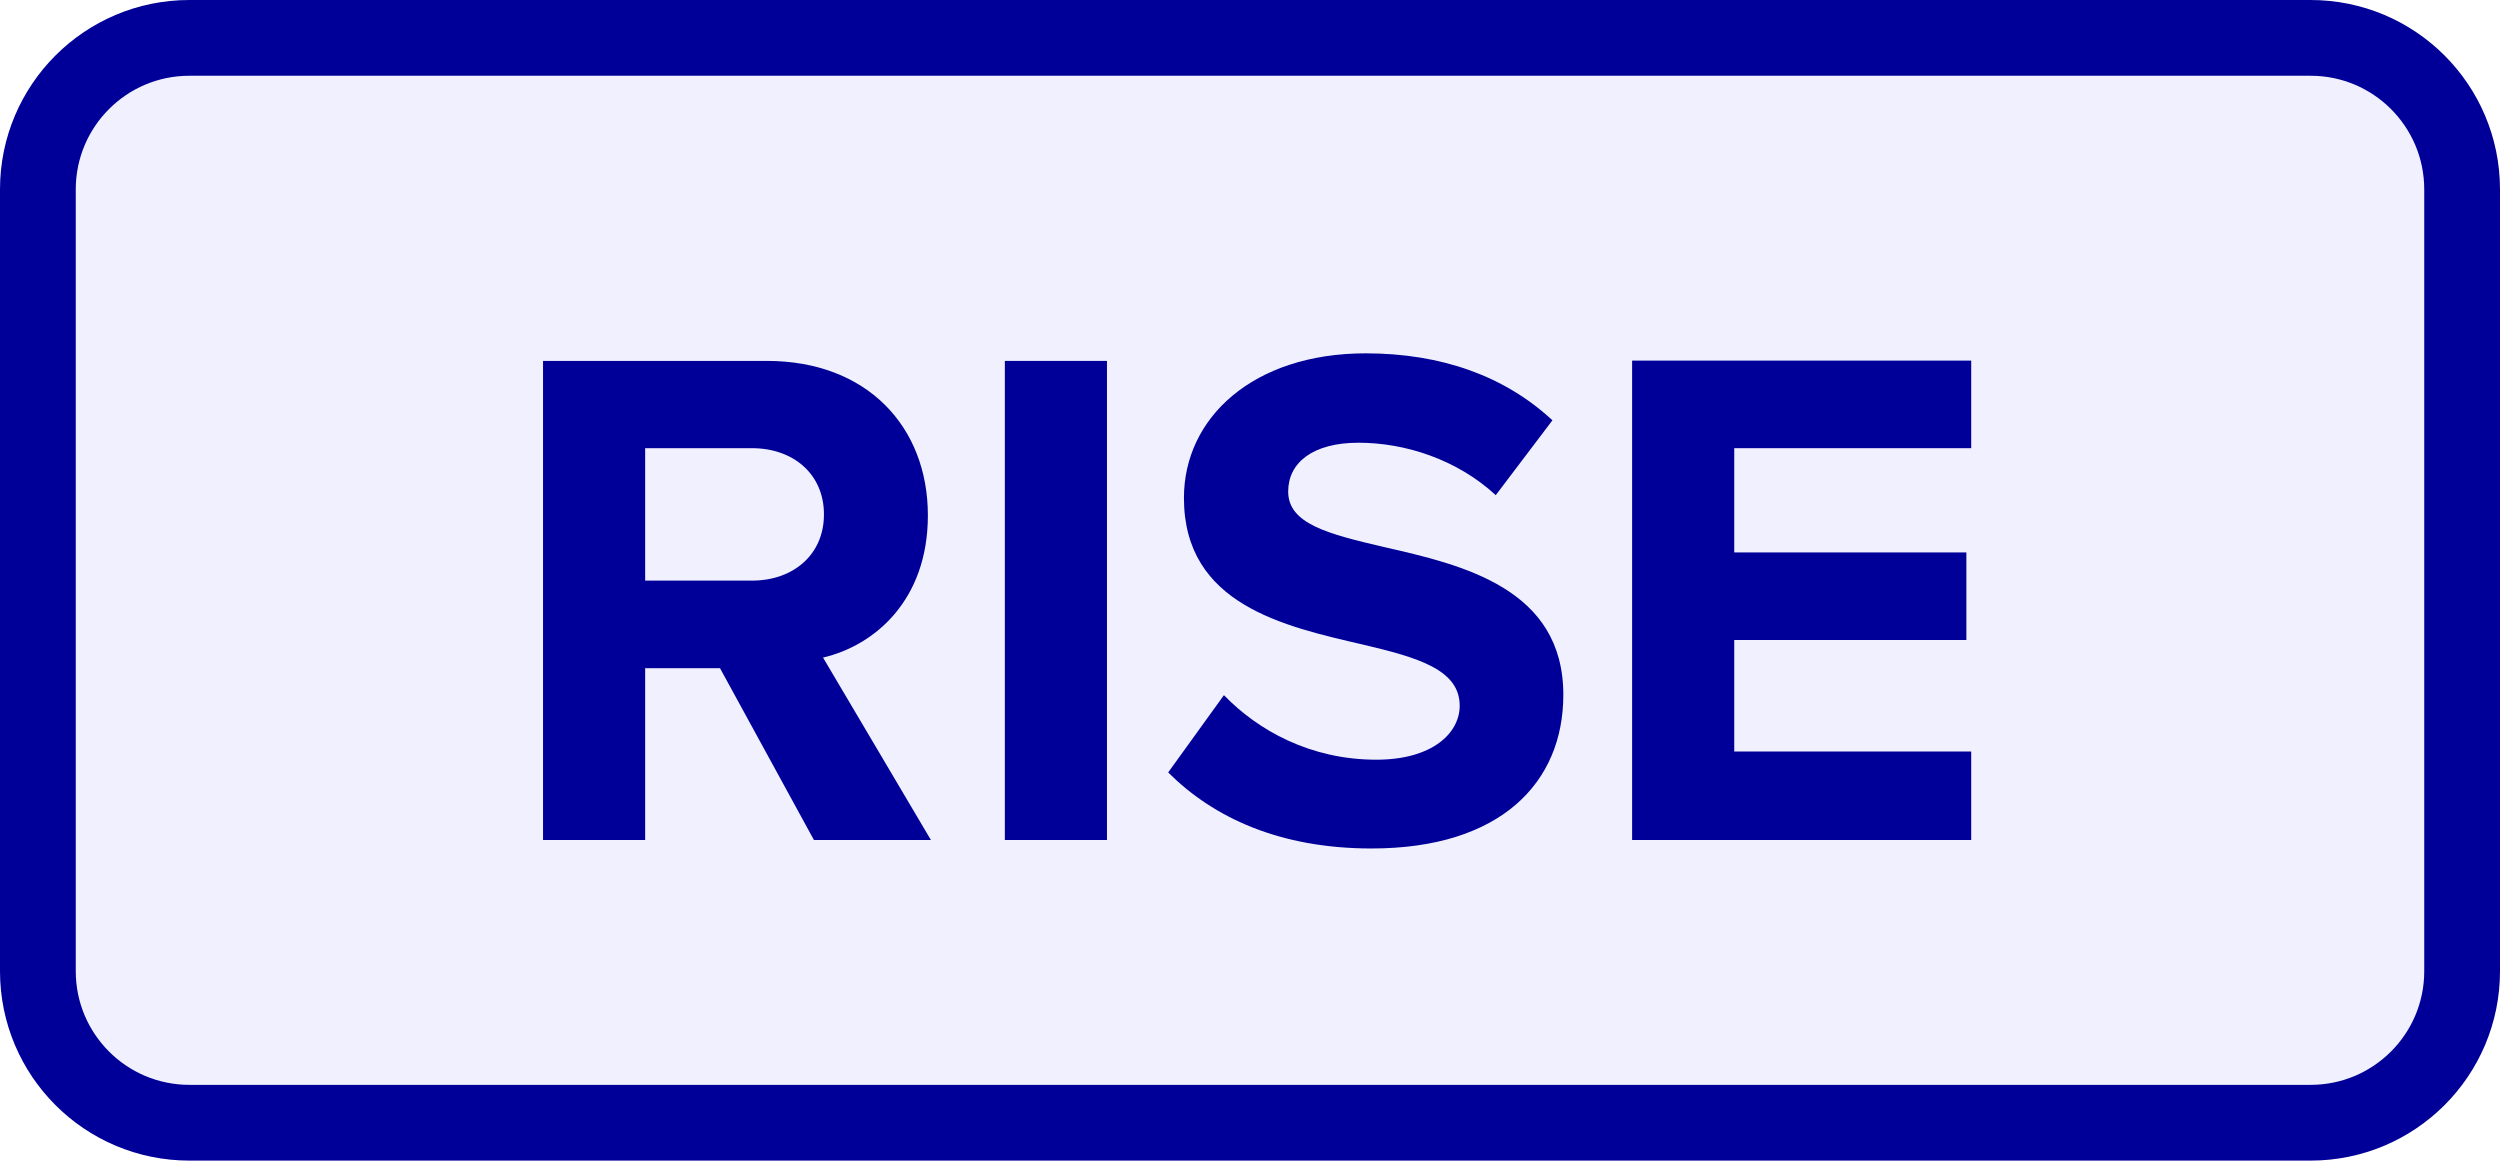
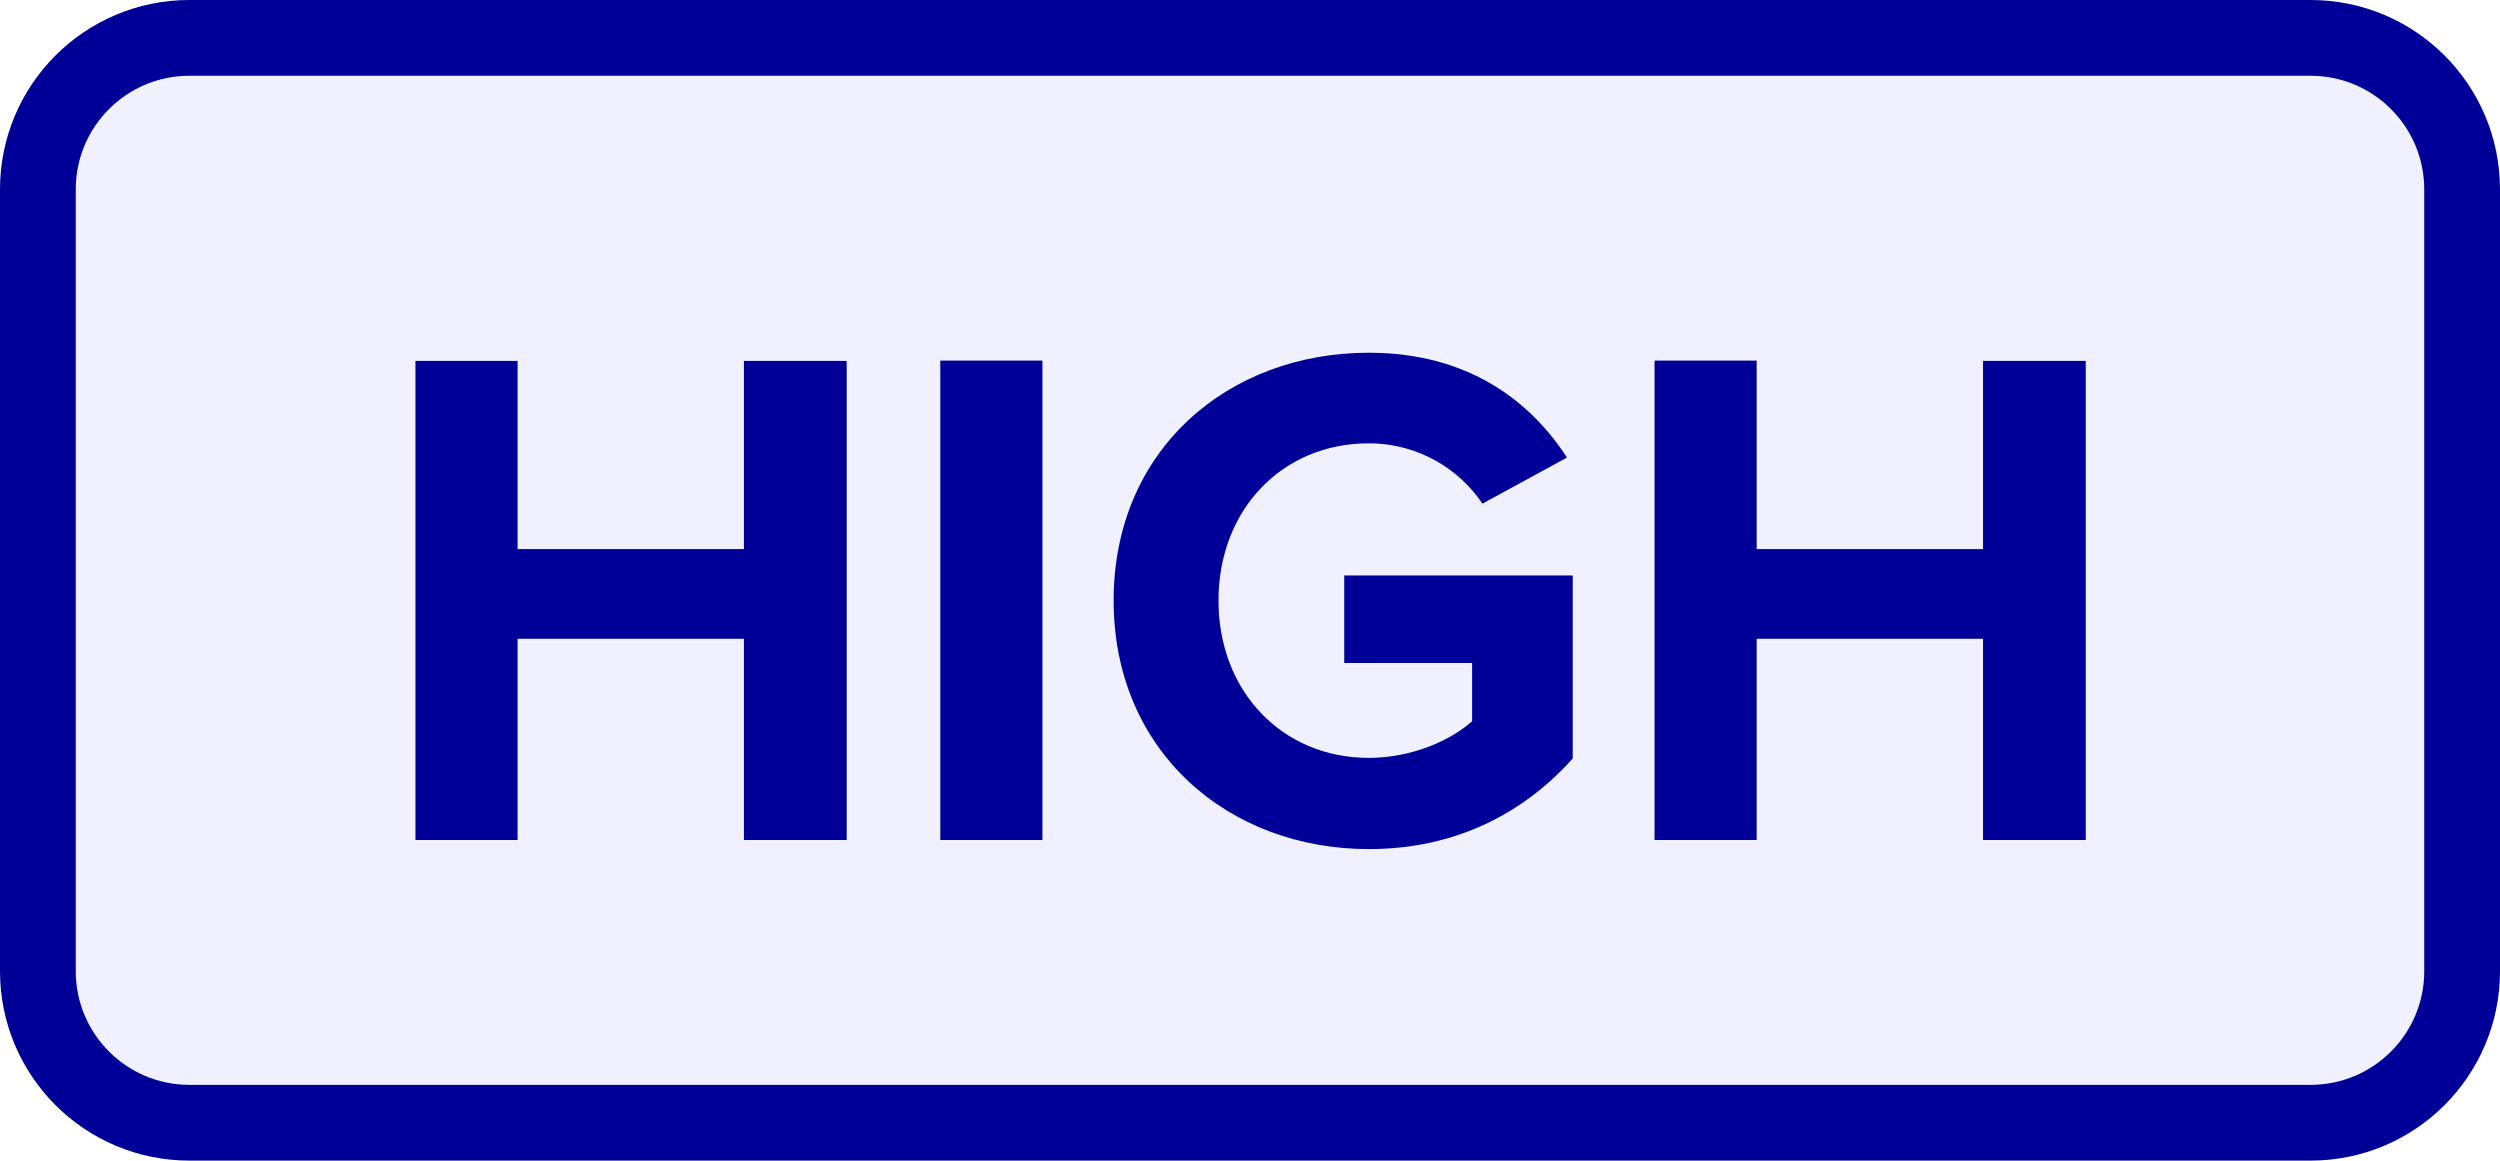
<svg xmlns="http://www.w3.org/2000/svg" version="1.1" width="8.250mm" height="3.830mm" viewBox="-4.125 -1.915 8.250 3.830" id="svg6">
  <defs id="defs10" />
  <rect x="-4.000" y="-1.790" width="8.000" height="3.580" fill="#f0f0ff" stroke="#000099" stroke-width="0.250" rx="0.500" ry="0.500" id="rect2" />
-   <g aria-label="RISE" id="text4" style="font-weight:bold;font-size:2.371px;font-family:'Proxima Nova';dominant-baseline:middle;text-anchor:middle;fill:#000099">
-     <path d="m -1.439,0.857 h 0.386 l -0.356,-0.602 c 0.171,-0.04 0.346,-0.19 0.346,-0.469 0,-0.294 -0.202,-0.51 -0.531,-0.51 H -2.333 V 0.857 h 0.337 V 0.29 h 0.247 z m 0.033,-1.074 c 0,0.133 -0.102,0.218 -0.237,0.218 H -1.996 V -0.436 h 0.353 c 0.135,0 0.237,0.085 0.237,0.218 z" style="font-weight:bold;font-size:2.371px;font-family:'Proxima Nova';dominant-baseline:middle;text-anchor:middle;fill:#000099" id="path14" />
-     <path d="m -0.809,0.857 h 0.337 v -1.581 h -0.337 z" style="font-weight:bold;font-size:2.371px;font-family:'Proxima Nova';dominant-baseline:middle;text-anchor:middle;fill:#000099" id="path16" />
-     <path d="m -0.27,0.634 c 0.149,0.149 0.368,0.251 0.671,0.251 0.427,0 0.633,-0.218 0.633,-0.507 0,-0.351 -0.332,-0.429 -0.593,-0.488 -0.183,-0.043 -0.315,-0.076 -0.315,-0.183 0,-0.095 0.081,-0.161 0.232,-0.161 0.154,0 0.325,0.055 0.453,0.173 l 0.187,-0.247 c -0.156,-0.145 -0.365,-0.221 -0.616,-0.221 -0.372,0 -0.6,0.213 -0.6,0.477 0,0.353 0.332,0.424 0.59,0.484 0.183,0.043 0.32,0.083 0.32,0.202 0,0.09 -0.09,0.178 -0.275,0.178 -0.218,0 -0.391,-0.097 -0.503,-0.213 z" style="font-weight:bold;font-size:2.371px;font-family:'Proxima Nova';dominant-baseline:middle;text-anchor:middle;fill:#000099" id="path18" />
-     <path d="m 1.261,0.857 h 1.119 V 0.565 h -0.782 v -0.368 h 0.766 v -0.289 h -0.766 v -0.344 h 0.782 v -0.289 h -1.119 z" style="font-weight:bold;font-size:2.371px;font-family:'Proxima Nova';dominant-baseline:middle;text-anchor:middle;fill:#000099" id="path20" />
+   <g aria-label="HIGH" id="text4" style="font-weight:bold;font-size:2.371px;font-family:'Proxima Nova';dominant-baseline:middle;text-anchor:middle;fill:#000099">
+     <path d="m -1.67,0.857 h 0.339 v -1.581 h -0.339 v 0.621 h -0.747 v -0.621 h -0.337 V 0.857 h 0.337 V 0.193 h 0.747 z" style="font-weight:bold;font-size:2.371px;font-family:'Proxima Nova';dominant-baseline:middle;text-anchor:middle;fill:#000099" id="path14" />
+     <path d="m -1.022,0.857 h 0.337 V -0.725 H -1.022 Z" style="font-weight:bold;font-size:2.371px;font-family:'Proxima Nova';dominant-baseline:middle;text-anchor:middle;fill:#000099" id="path16" />
+     <path d="m -0.45,0.067 c 0,0.498 0.379,0.82 0.842,0.82 0.287,0 0.512,-0.119 0.673,-0.299 V -0.016 H 0.311 v 0.289 h 0.422 v 0.192 c -0.069,0.062 -0.197,0.121 -0.341,0.121 -0.287,0 -0.496,-0.221 -0.496,-0.519 0,-0.299 0.209,-0.519 0.496,-0.519 0.166,0 0.301,0.088 0.375,0.199 L 1.046,-0.405 c -0.121,-0.187 -0.327,-0.346 -0.654,-0.346 -0.462,0 -0.842,0.318 -0.842,0.818 z" style="font-weight:bold;font-size:2.371px;font-family:'Proxima Nova';dominant-baseline:middle;text-anchor:middle;fill:#000099" id="path18" />
+     <path d="m 2.419,0.857 h 0.339 v -1.581 h -0.339 v 0.621 H 1.672 V -0.725 H 1.335 V 0.857 h 0.337 V 0.193 h 0.747 z" style="font-weight:bold;font-size:2.371px;font-family:'Proxima Nova';dominant-baseline:middle;text-anchor:middle;fill:#000099" id="path20" />
  </g>
</svg>
